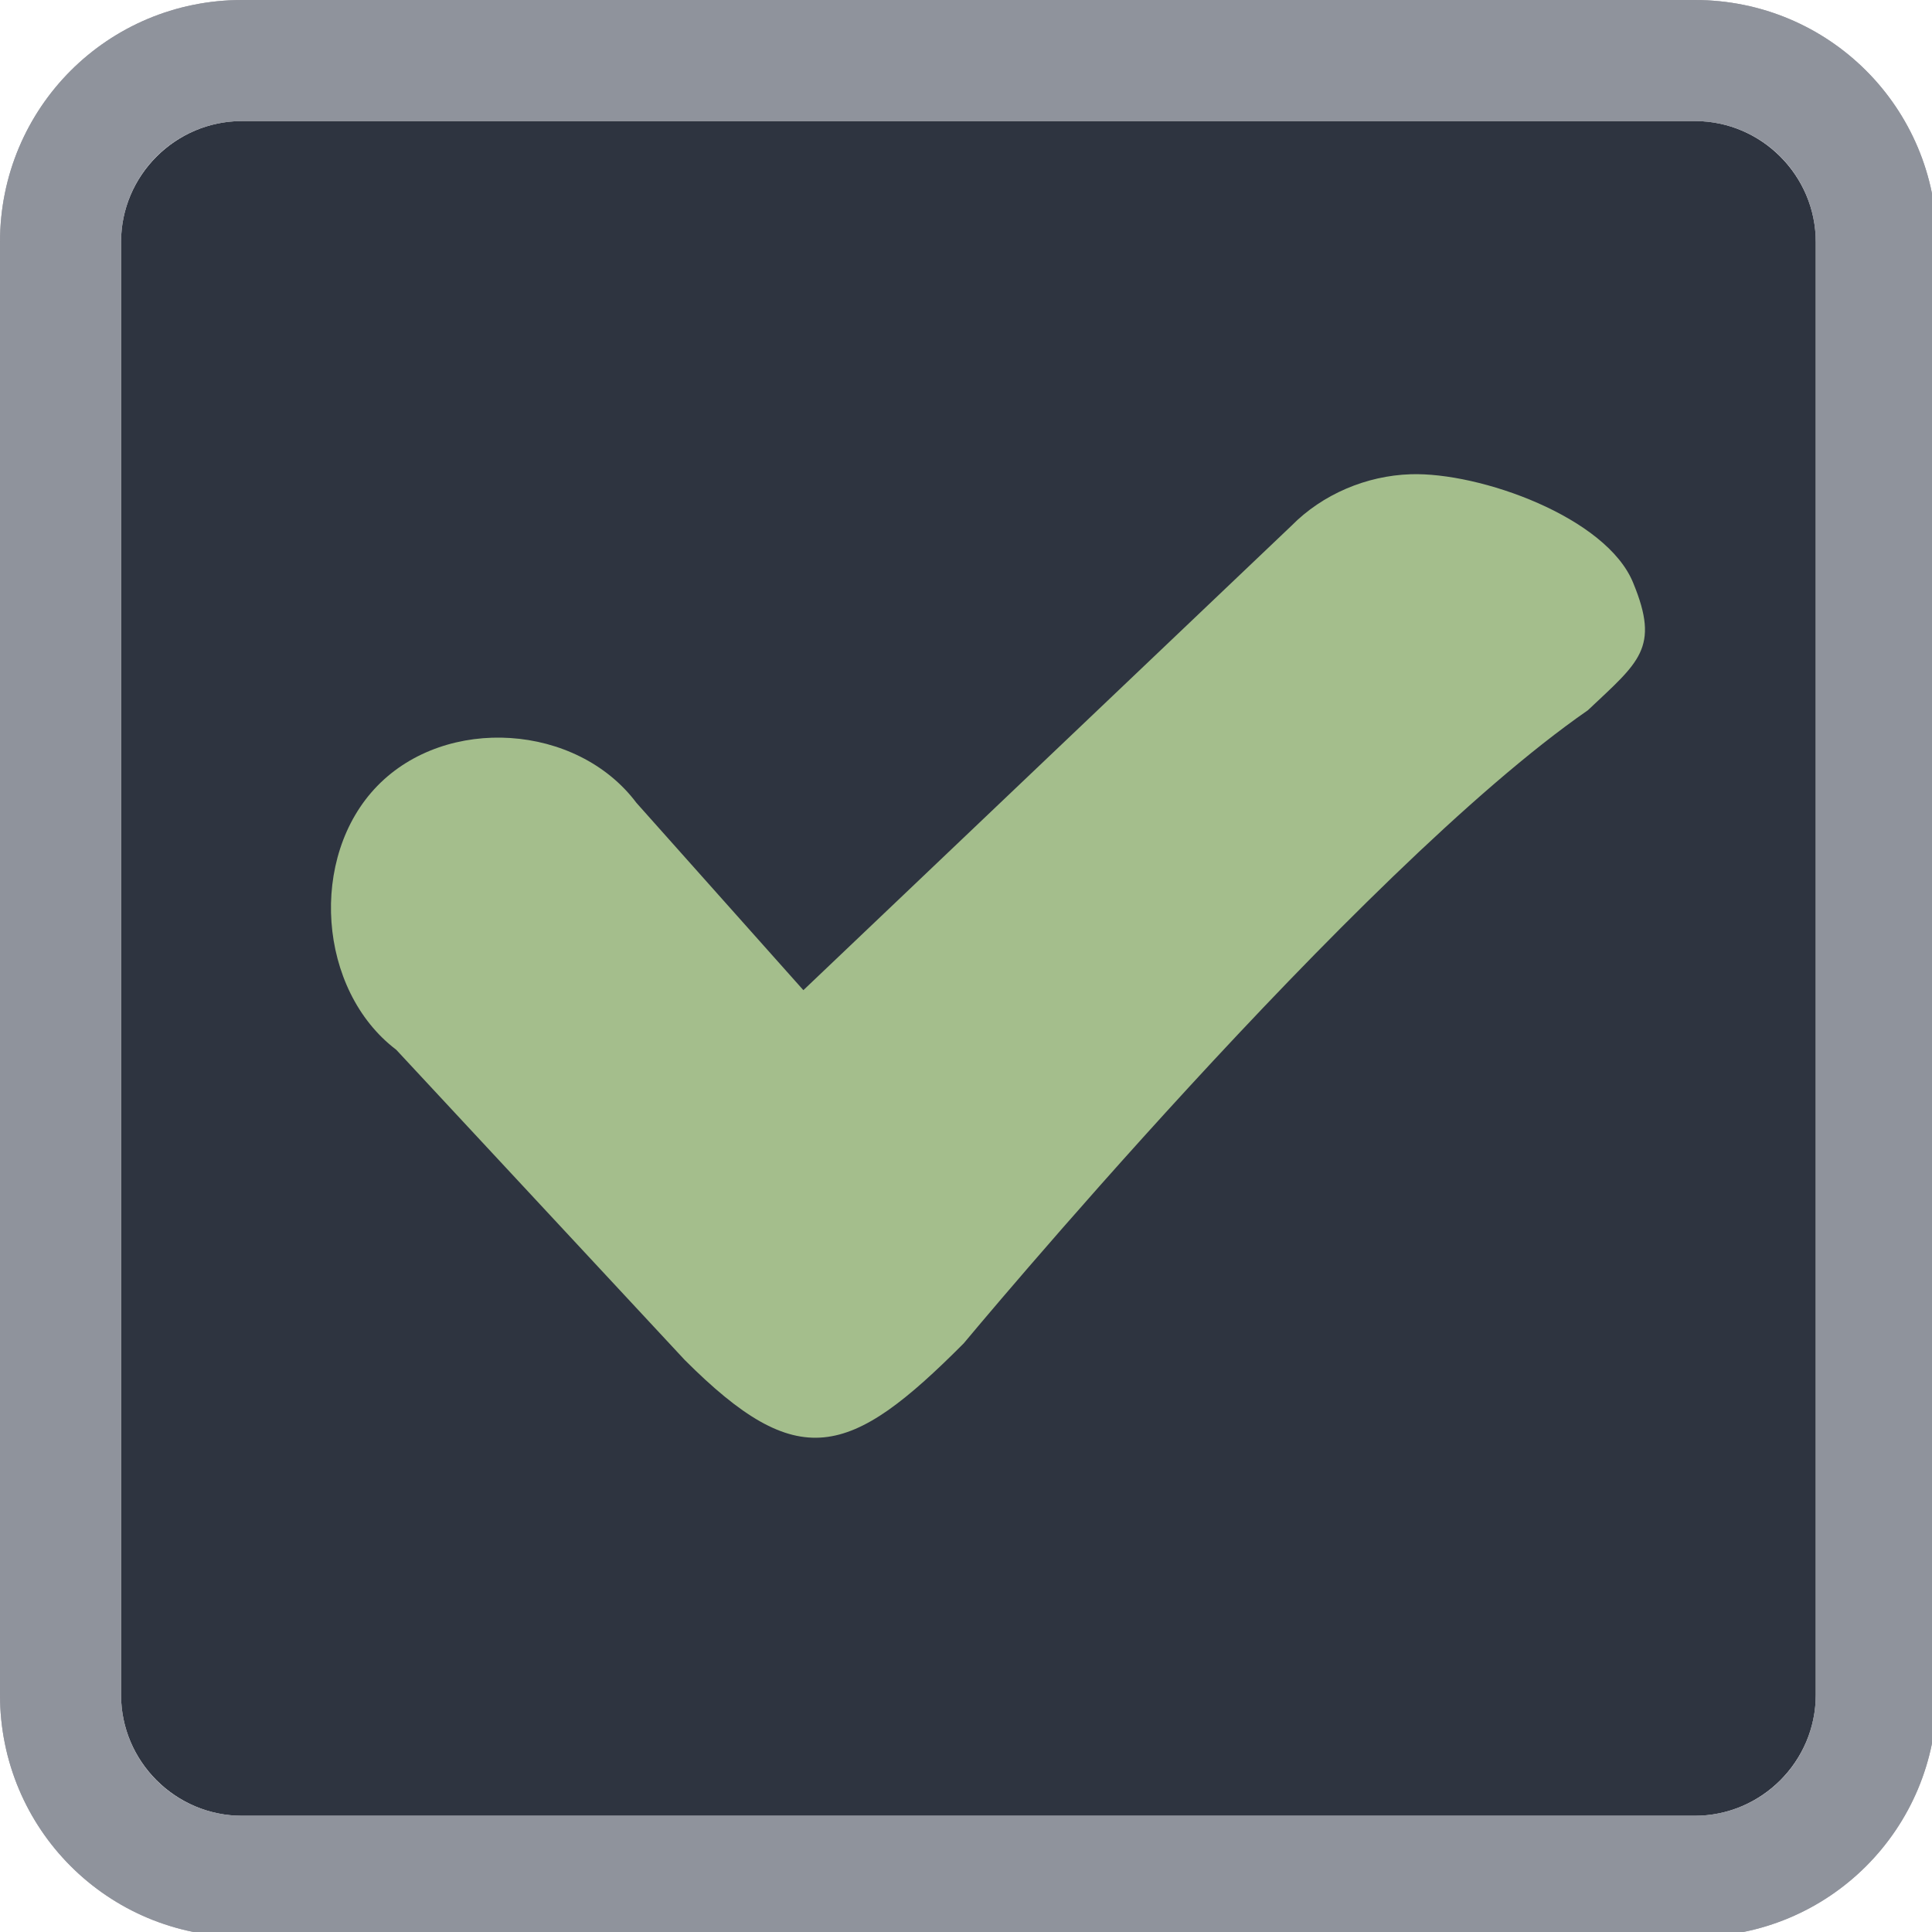
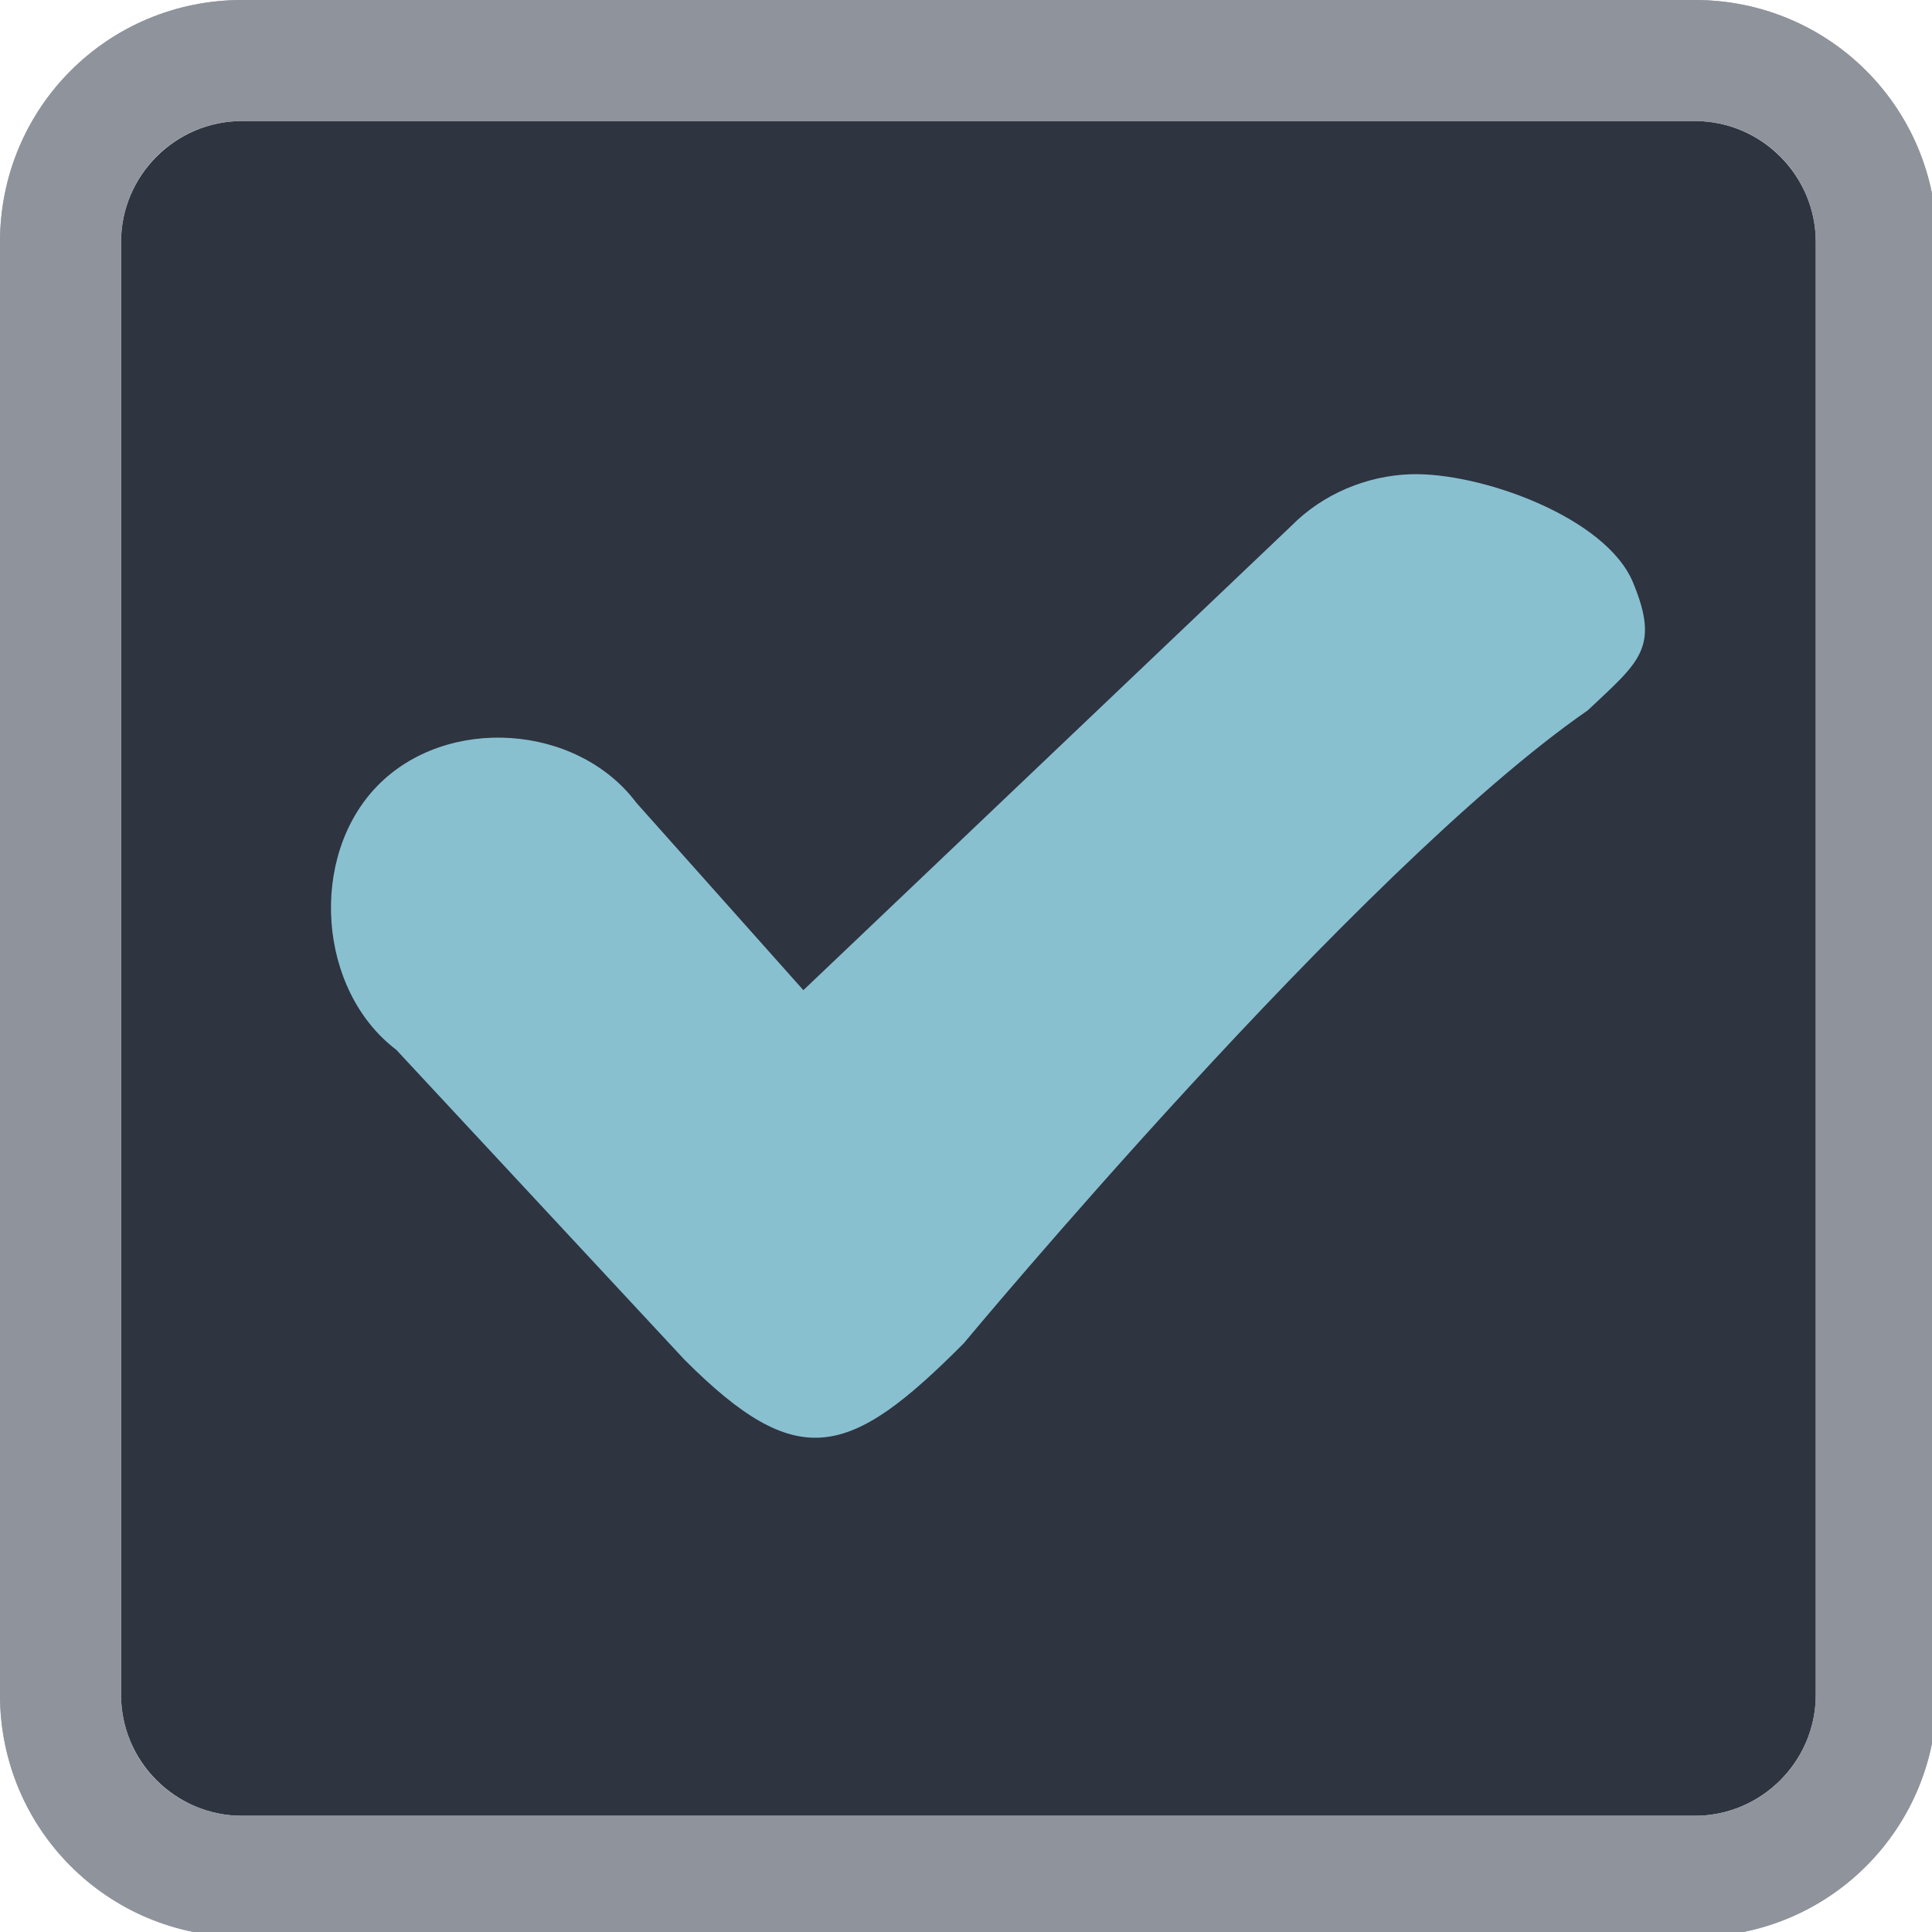
<svg xmlns="http://www.w3.org/2000/svg" width="133pt" height="133pt" viewBox="0 0 133 133" version="1.1">
  <g id="surface1">
    <path style=" stroke:none;fill-rule:nonzero;fill:#2e3440;fill-opacity:1;" d="M 16.668 8.332 L 116.668 8.332 C 121.258 8.332 125 12.078 125 16.668 L 125 116.668 C 125 121.258 121.258 125 116.668 125 L 16.668 125 C 12.078 125 8.332 121.258 8.332 116.668 L 8.332 16.668 C 8.332 12.078 12.078 8.332 16.668 8.332 Z M 16.668 8.332 " />
    <path style=" stroke:none;fill-rule:nonzero;fill:#2e3440;fill-opacity:1;" d="M 16.668 0 C 7.422 0 0 7.422 0 16.668 L 0 116.668 C 0 125.91 7.422 133.332 16.668 133.332 L 116.668 133.332 C 125.91 133.332 133.332 125.91 133.332 116.668 L 133.332 16.668 C 133.332 7.422 125.91 0 116.668 0 Z M 16.668 8.332 L 116.668 8.332 C 121.289 8.332 125 12.043 125 16.668 L 125 116.668 C 125 121.289 121.289 125 116.668 125 L 16.668 125 C 12.043 125 8.332 121.289 8.332 116.668 L 8.332 16.668 C 8.332 12.043 12.043 8.332 16.668 8.332 Z M 16.668 8.332 " />
    <path style=" stroke:none;fill-rule:nonzero;fill:#eceff4;fill-opacity:0.30;" d="M 16.668 0 C 7.422 0 0 7.422 0 16.668 L 0 116.668 C 0 125.91 7.422 133.332 16.668 133.332 L 116.668 133.332 C 125.91 133.332 133.332 125.91 133.332 116.668 L 133.332 16.668 C 133.332 7.422 125.91 0 116.668 0 Z M 16.668 8.332 L 116.668 8.332 C 121.289 8.332 125 12.043 125 16.668 L 125 116.668 C 125 121.289 121.289 125 116.668 125 L 16.668 125 C 12.043 125 8.332 121.289 8.332 116.668 L 8.332 16.668 C 8.332 12.043 12.043 8.332 16.668 8.332 Z M 16.668 8.332 " />
    <path style=" stroke:none;fill-rule:nonzero;fill:#eceff4;fill-opacity:0.30;" d="M 16.668 0 C 7.422 0 0 7.422 0 16.668 L 0 116.668 C 0 125.91 7.422 133.332 16.668 133.332 L 116.668 133.332 C 125.91 133.332 133.332 125.91 133.332 116.668 L 133.332 16.668 C 133.332 7.422 125.91 0 116.668 0 Z M 16.668 8.332 L 116.668 8.332 C 121.289 8.332 125 12.043 125 16.668 L 125 116.668 C 125 121.289 121.289 125 116.668 125 L 16.668 125 C 12.043 125 8.332 121.289 8.332 116.668 L 8.332 16.668 C 8.332 12.043 12.043 8.332 16.668 8.332 Z M 16.668 8.332 " />
-     <path style=" stroke:none;fill-rule:nonzero;fill:#a4be8c;fill-opacity:1;" d="M 97.102 32.648 C 94.074 32.746 91.047 34.016 88.898 36.199 L 55.305 68.164 L 43.816 55.273 C 39.715 49.805 30.73 49.219 25.977 54.102 C 21.223 58.984 21.875 68.164 27.277 72.266 L 47.137 93.621 C 54.949 101.434 58.465 100.391 66.34 92.48 C 66.34 92.48 93.426 59.895 109.309 48.895 C 112.824 45.574 114.289 44.629 112.434 40.137 C 110.613 35.613 101.887 32.488 97.102 32.648 Z M 97.102 32.648 " />
+     <path style=" stroke:none;fill-rule:nonzero;fill:#88c0d0;fill-opacity:1;" d="M 97.102 32.648 C 94.074 32.746 91.047 34.016 88.898 36.199 L 55.305 68.164 L 43.816 55.273 C 39.715 49.805 30.73 49.219 25.977 54.102 C 21.223 58.984 21.875 68.164 27.277 72.266 L 47.137 93.621 C 54.949 101.434 58.465 100.391 66.34 92.48 C 66.34 92.48 93.426 59.895 109.309 48.895 C 112.824 45.574 114.289 44.629 112.434 40.137 C 110.613 35.613 101.887 32.488 97.102 32.648 Z M 97.102 32.648 " />
  </g>
</svg>
